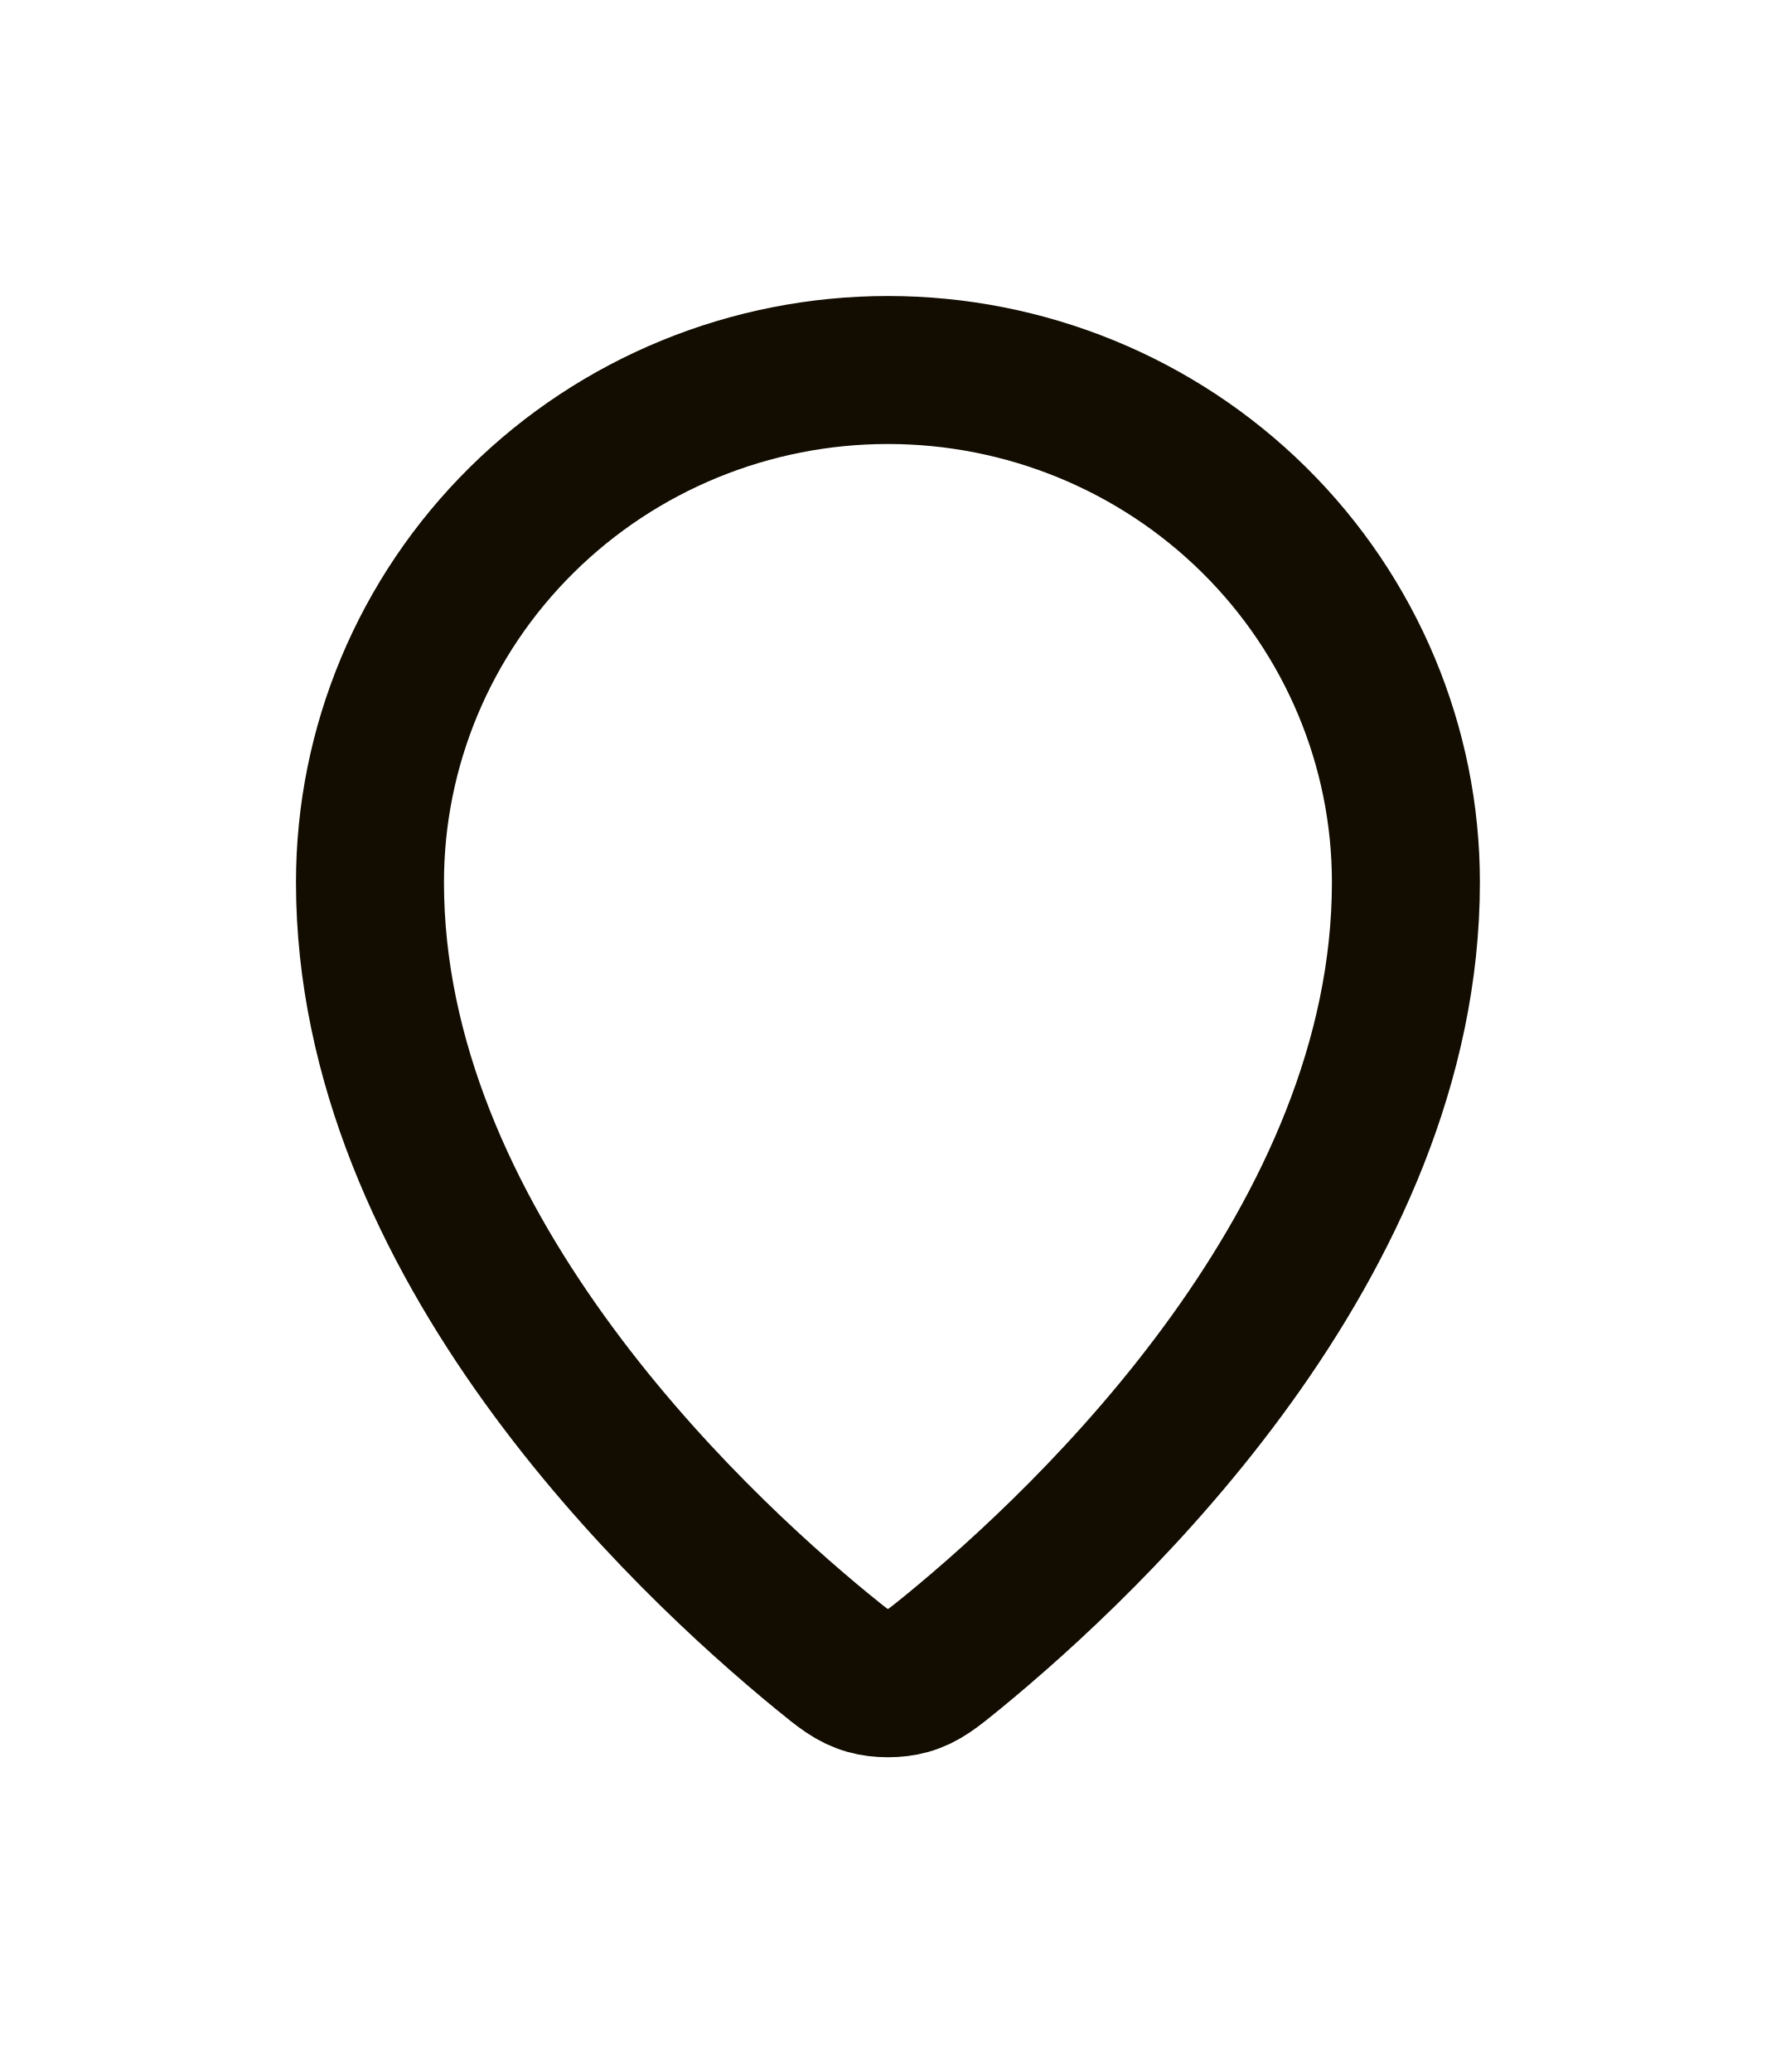
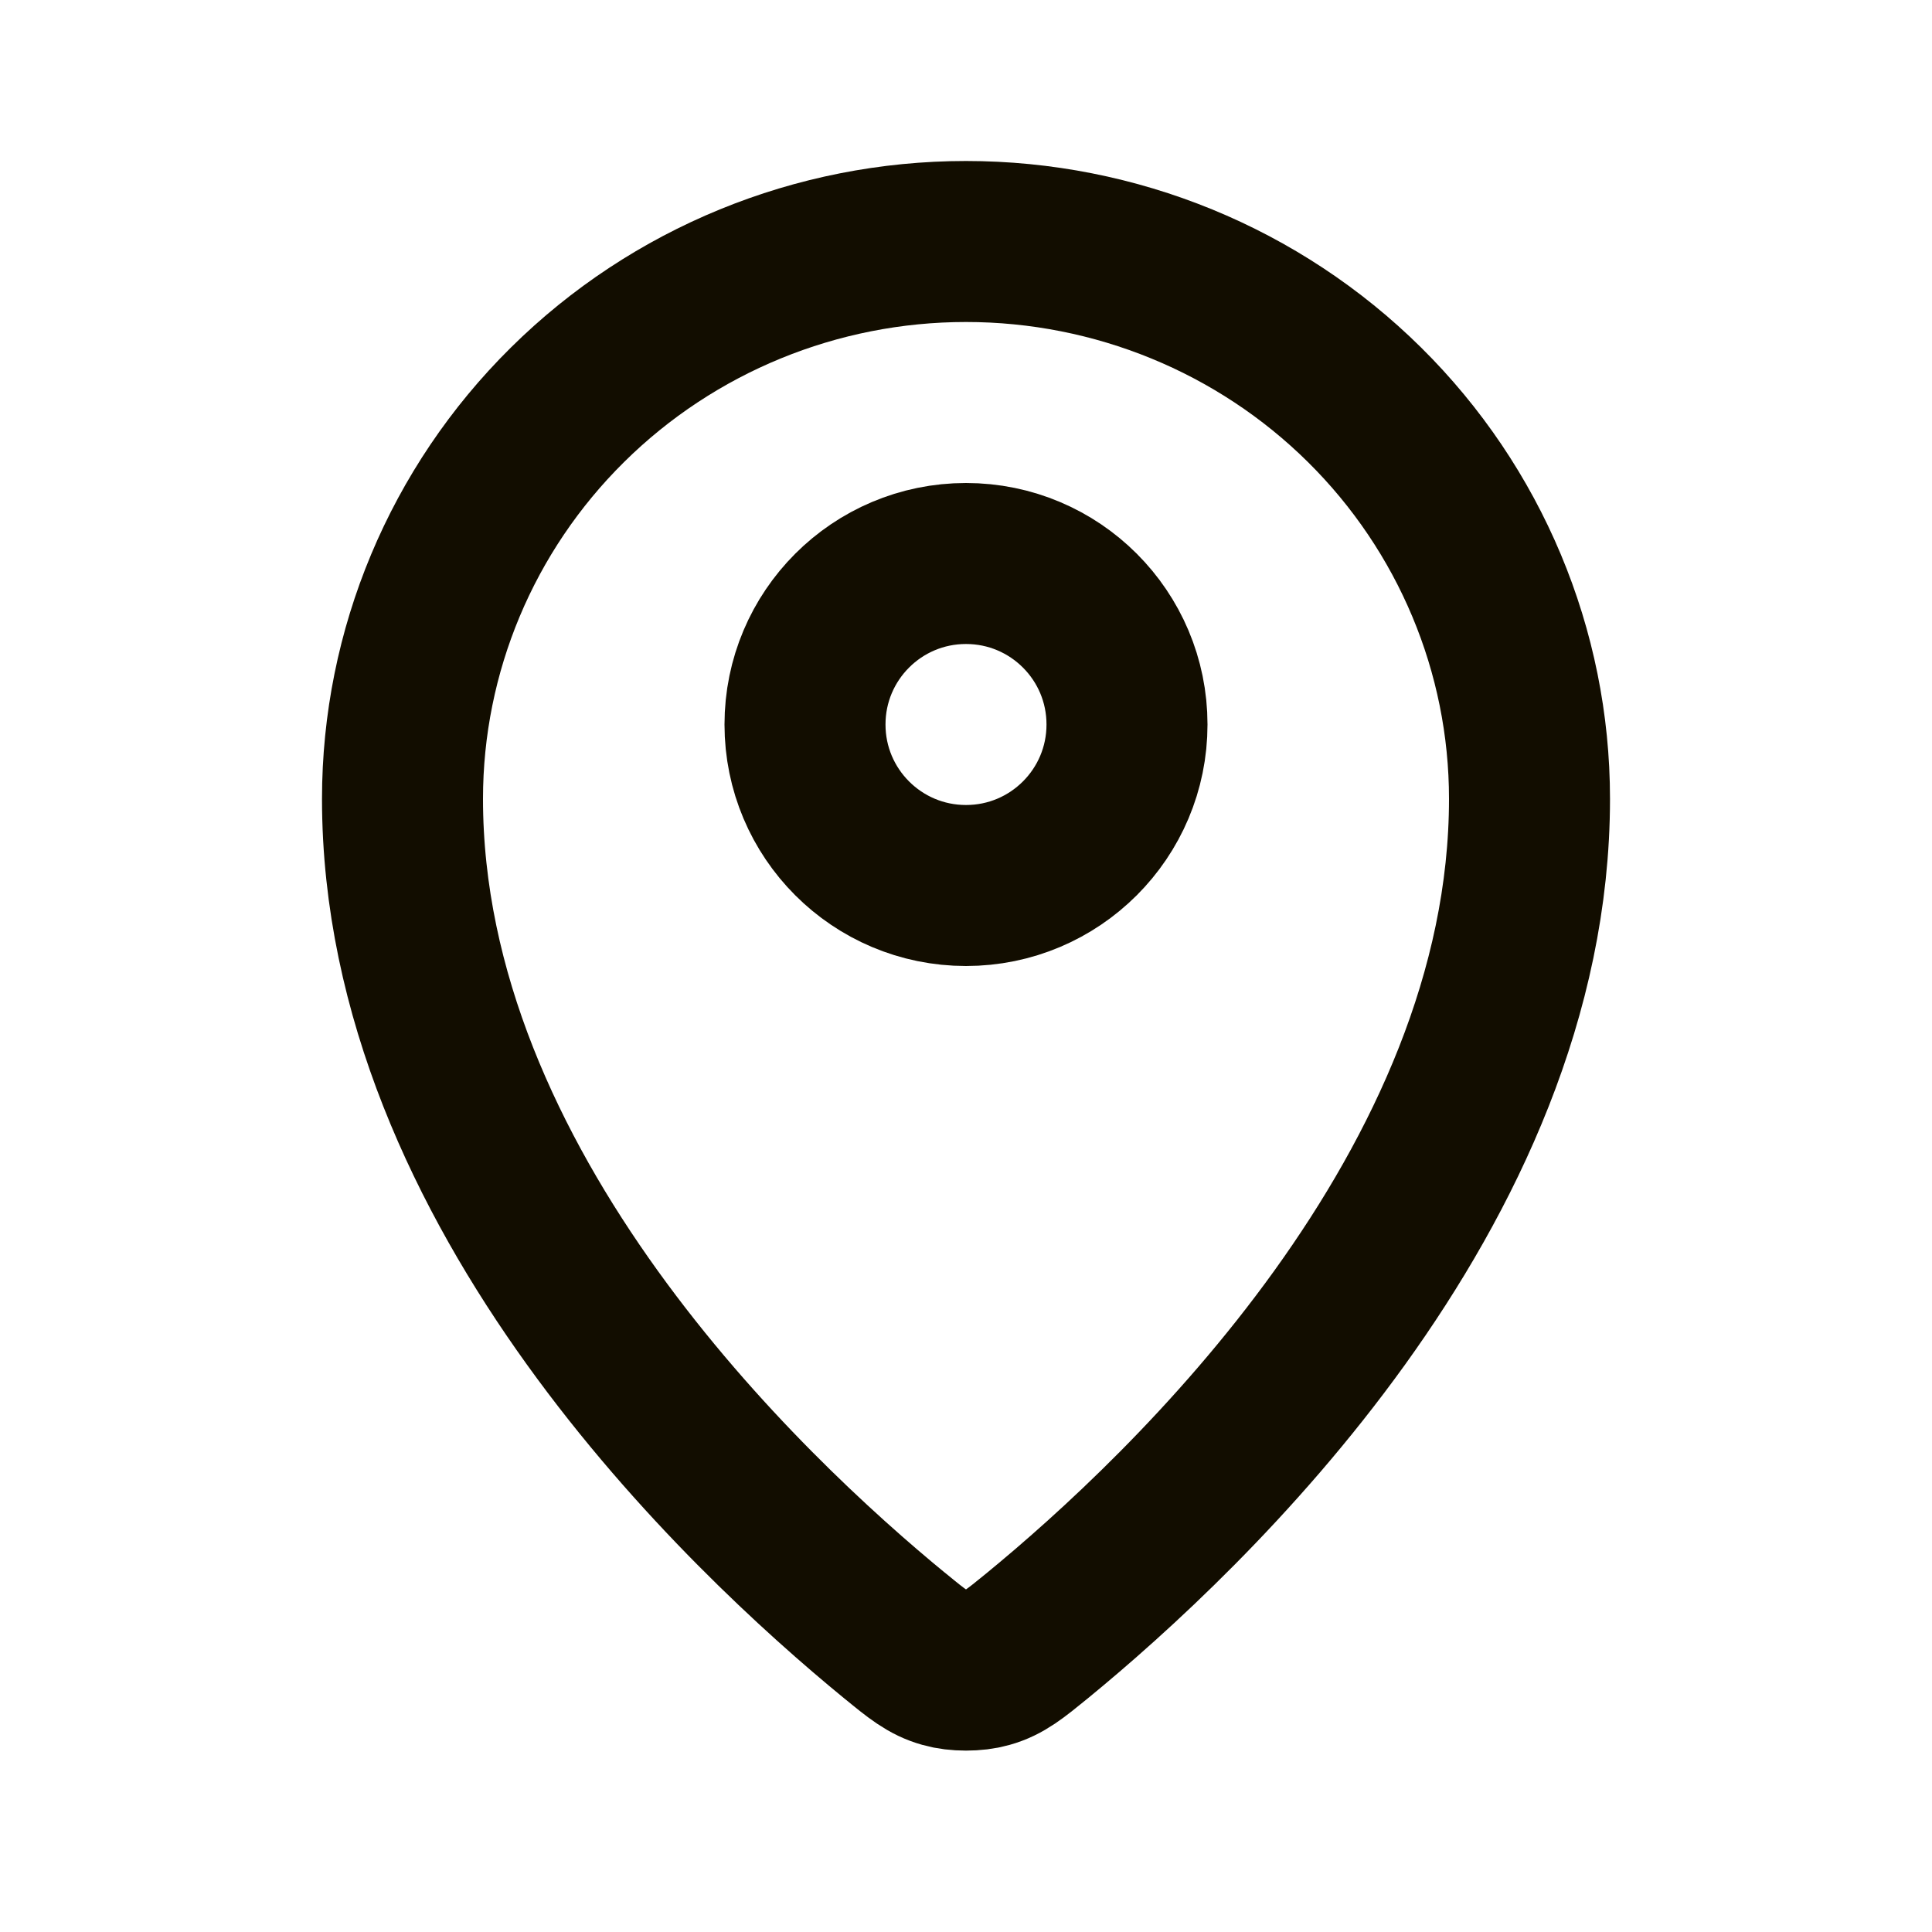
- <svg xmlns="http://www.w3.org/2000/svg" width="24" height="28" viewBox="0 0 24 28" fill="none">
-   <path d="M5 11.923C5 16.775 9.244 20.787 11.123 22.326L11.124 22.326C11.393 22.547 11.528 22.657 11.729 22.713C11.885 22.758 12.115 22.758 12.271 22.713C12.472 22.657 12.607 22.546 12.877 22.326C14.756 20.787 19 16.775 19 11.923C19 10.087 18.262 8.326 16.95 7.028C15.637 5.729 13.857 5 12 5C10.143 5 8.363 5.729 7.05 7.028C5.737 8.326 5 10.087 5 11.923Z" stroke="#120D00" stroke-width="2" stroke-linecap="round" stroke-linejoin="round" />
+ <svg xmlns="http://www.w3.org/2000/svg" width="24" height="24" viewBox="0 0 24 24" fill="none">
+   <path d="M5 9.923C5 14.775 9.244 18.787 11.123 20.326L11.124 20.326C11.393 20.547 11.528 20.657 11.729 20.713C11.885 20.758 12.115 20.758 12.271 20.713C12.472 20.657 12.607 20.546 12.877 20.326C14.756 18.787 19 14.775 19 9.923C19 8.087 18.262 6.326 16.95 5.028C15.637 3.729 13.857 3 12 3C10.143 3 8.363 3.729 7.05 5.028C5.737 6.326 5 8.087 5 9.923Z" stroke="#120D00" stroke-width="2" stroke-linecap="round" stroke-linejoin="round" />
+   <path d="M10 9C10 10.105 10.895 11 12 11C13.105 11 14 10.105 14 9C14 7.895 13.105 7 12 7C10.895 7 10 7.895 10 9Z" stroke="#120D00" stroke-width="2" stroke-linecap="round" stroke-linejoin="round" />
</svg>
